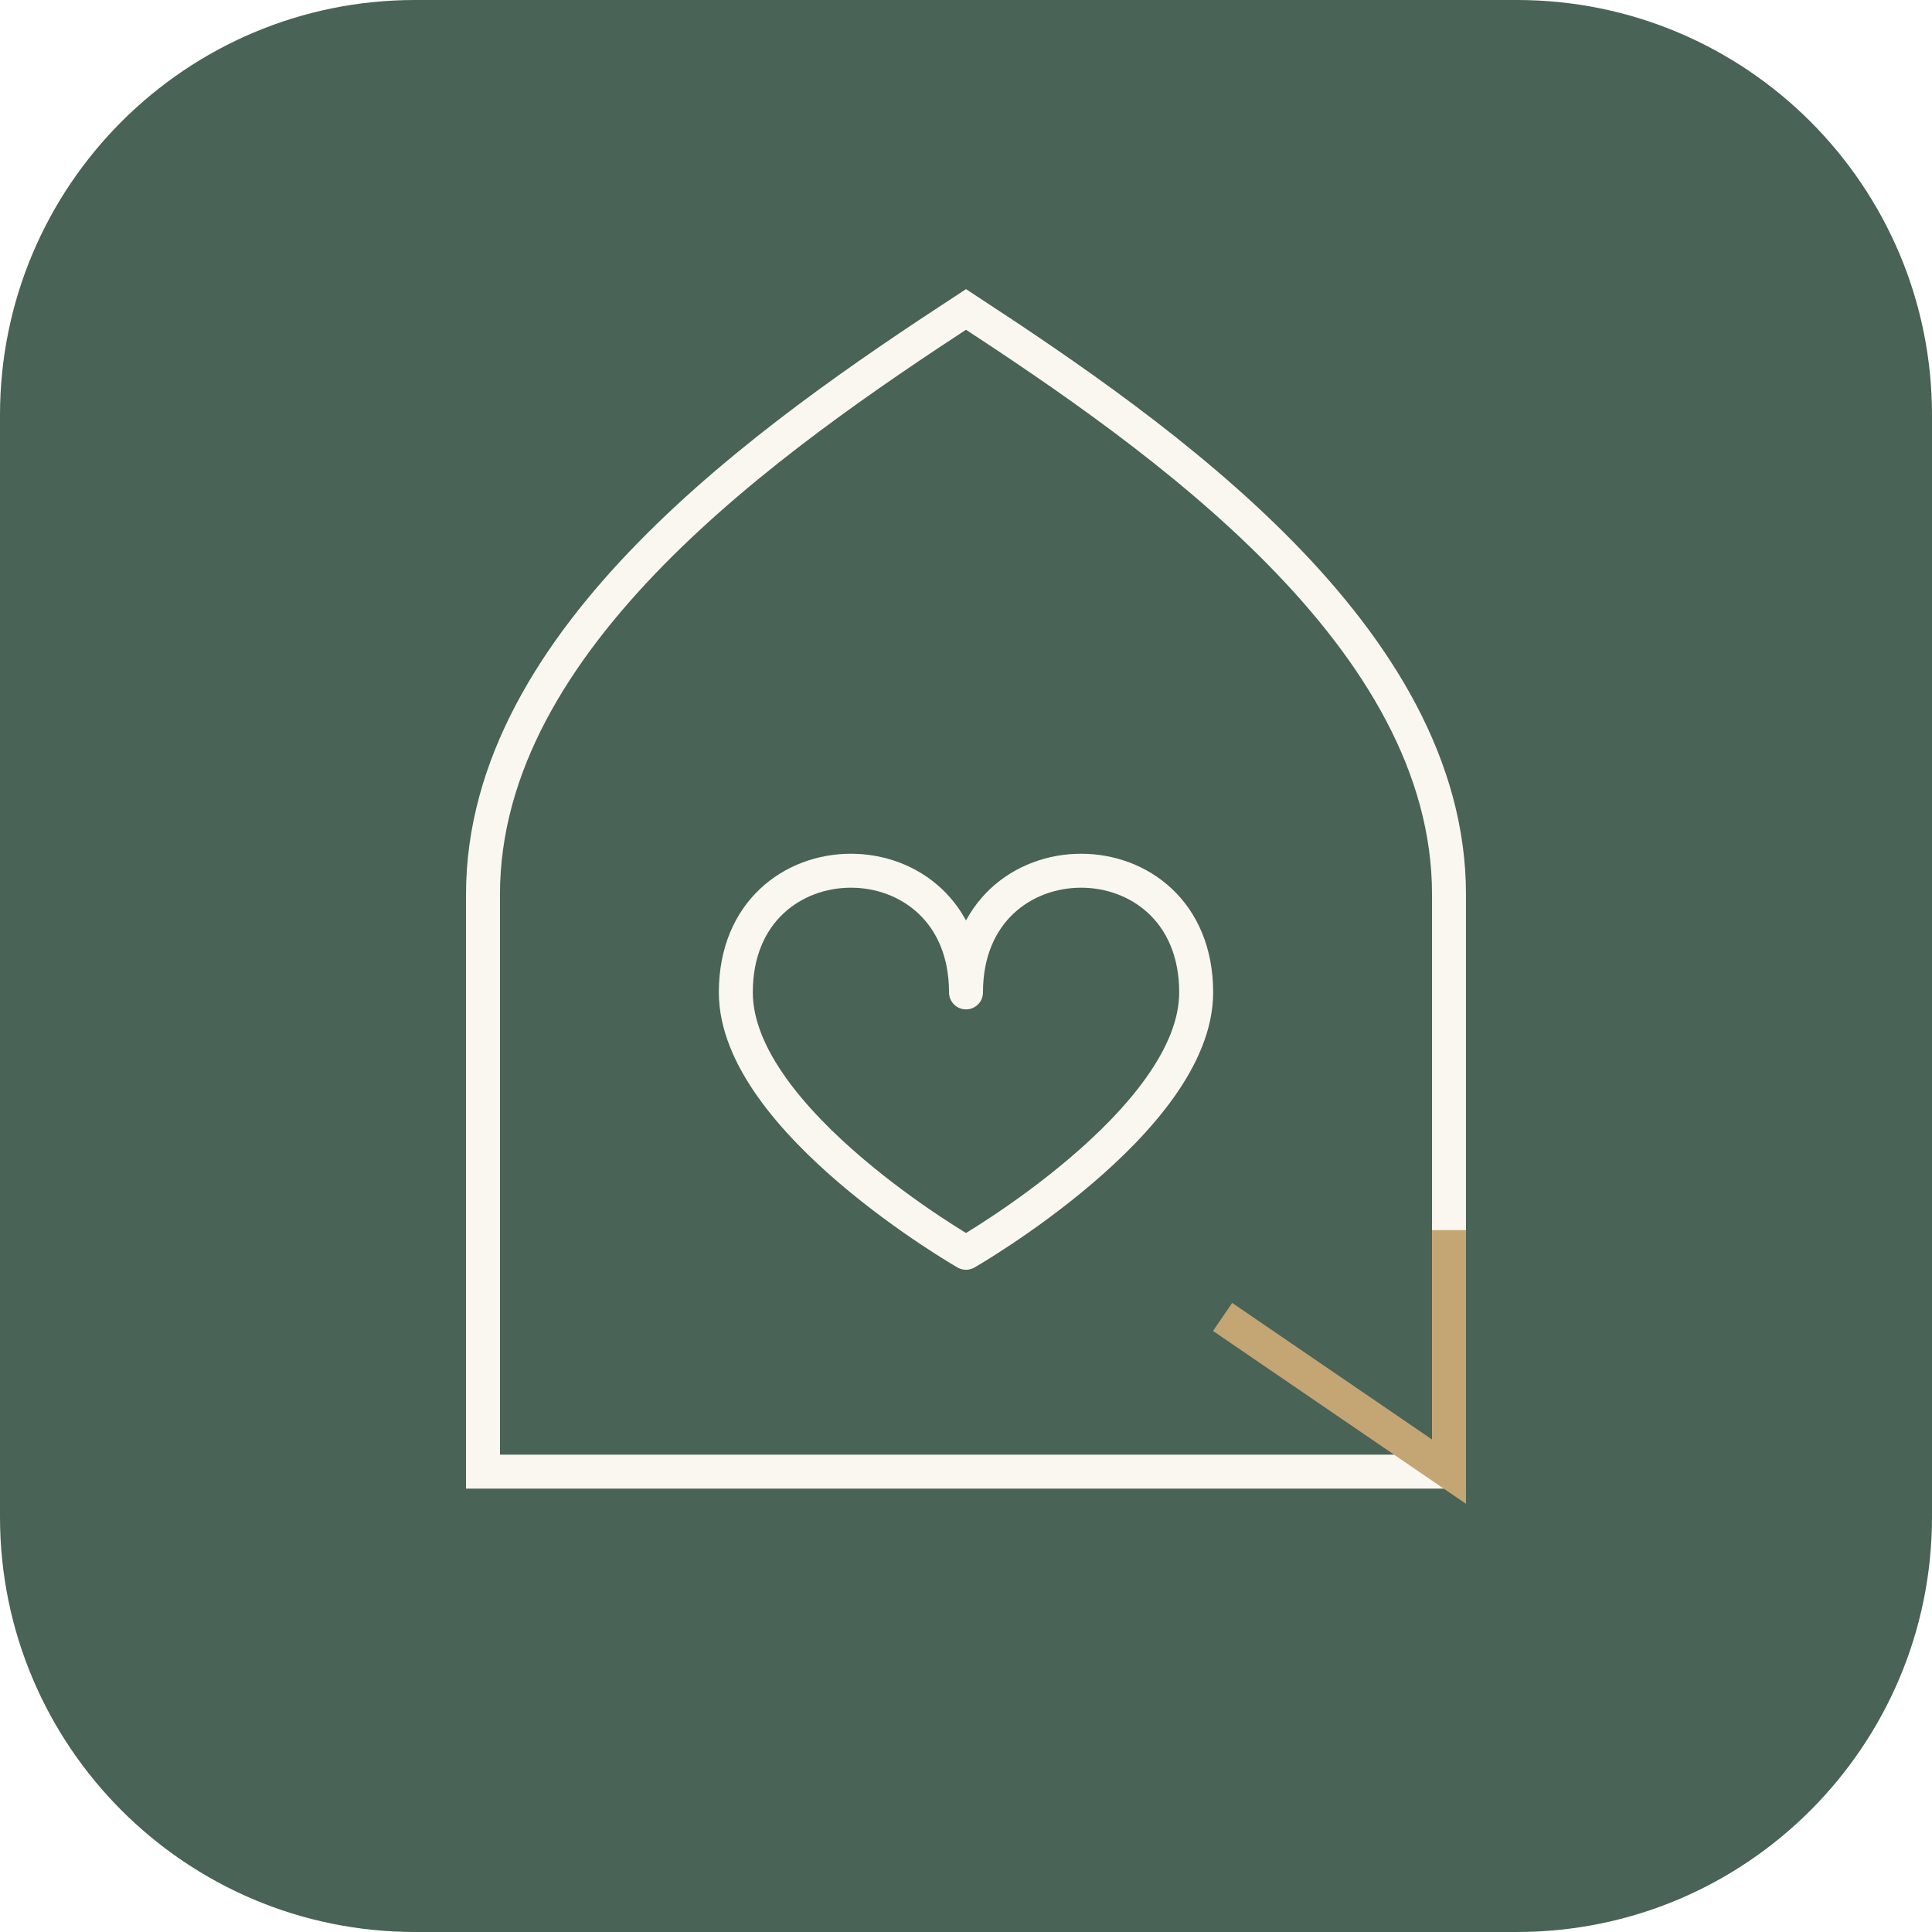
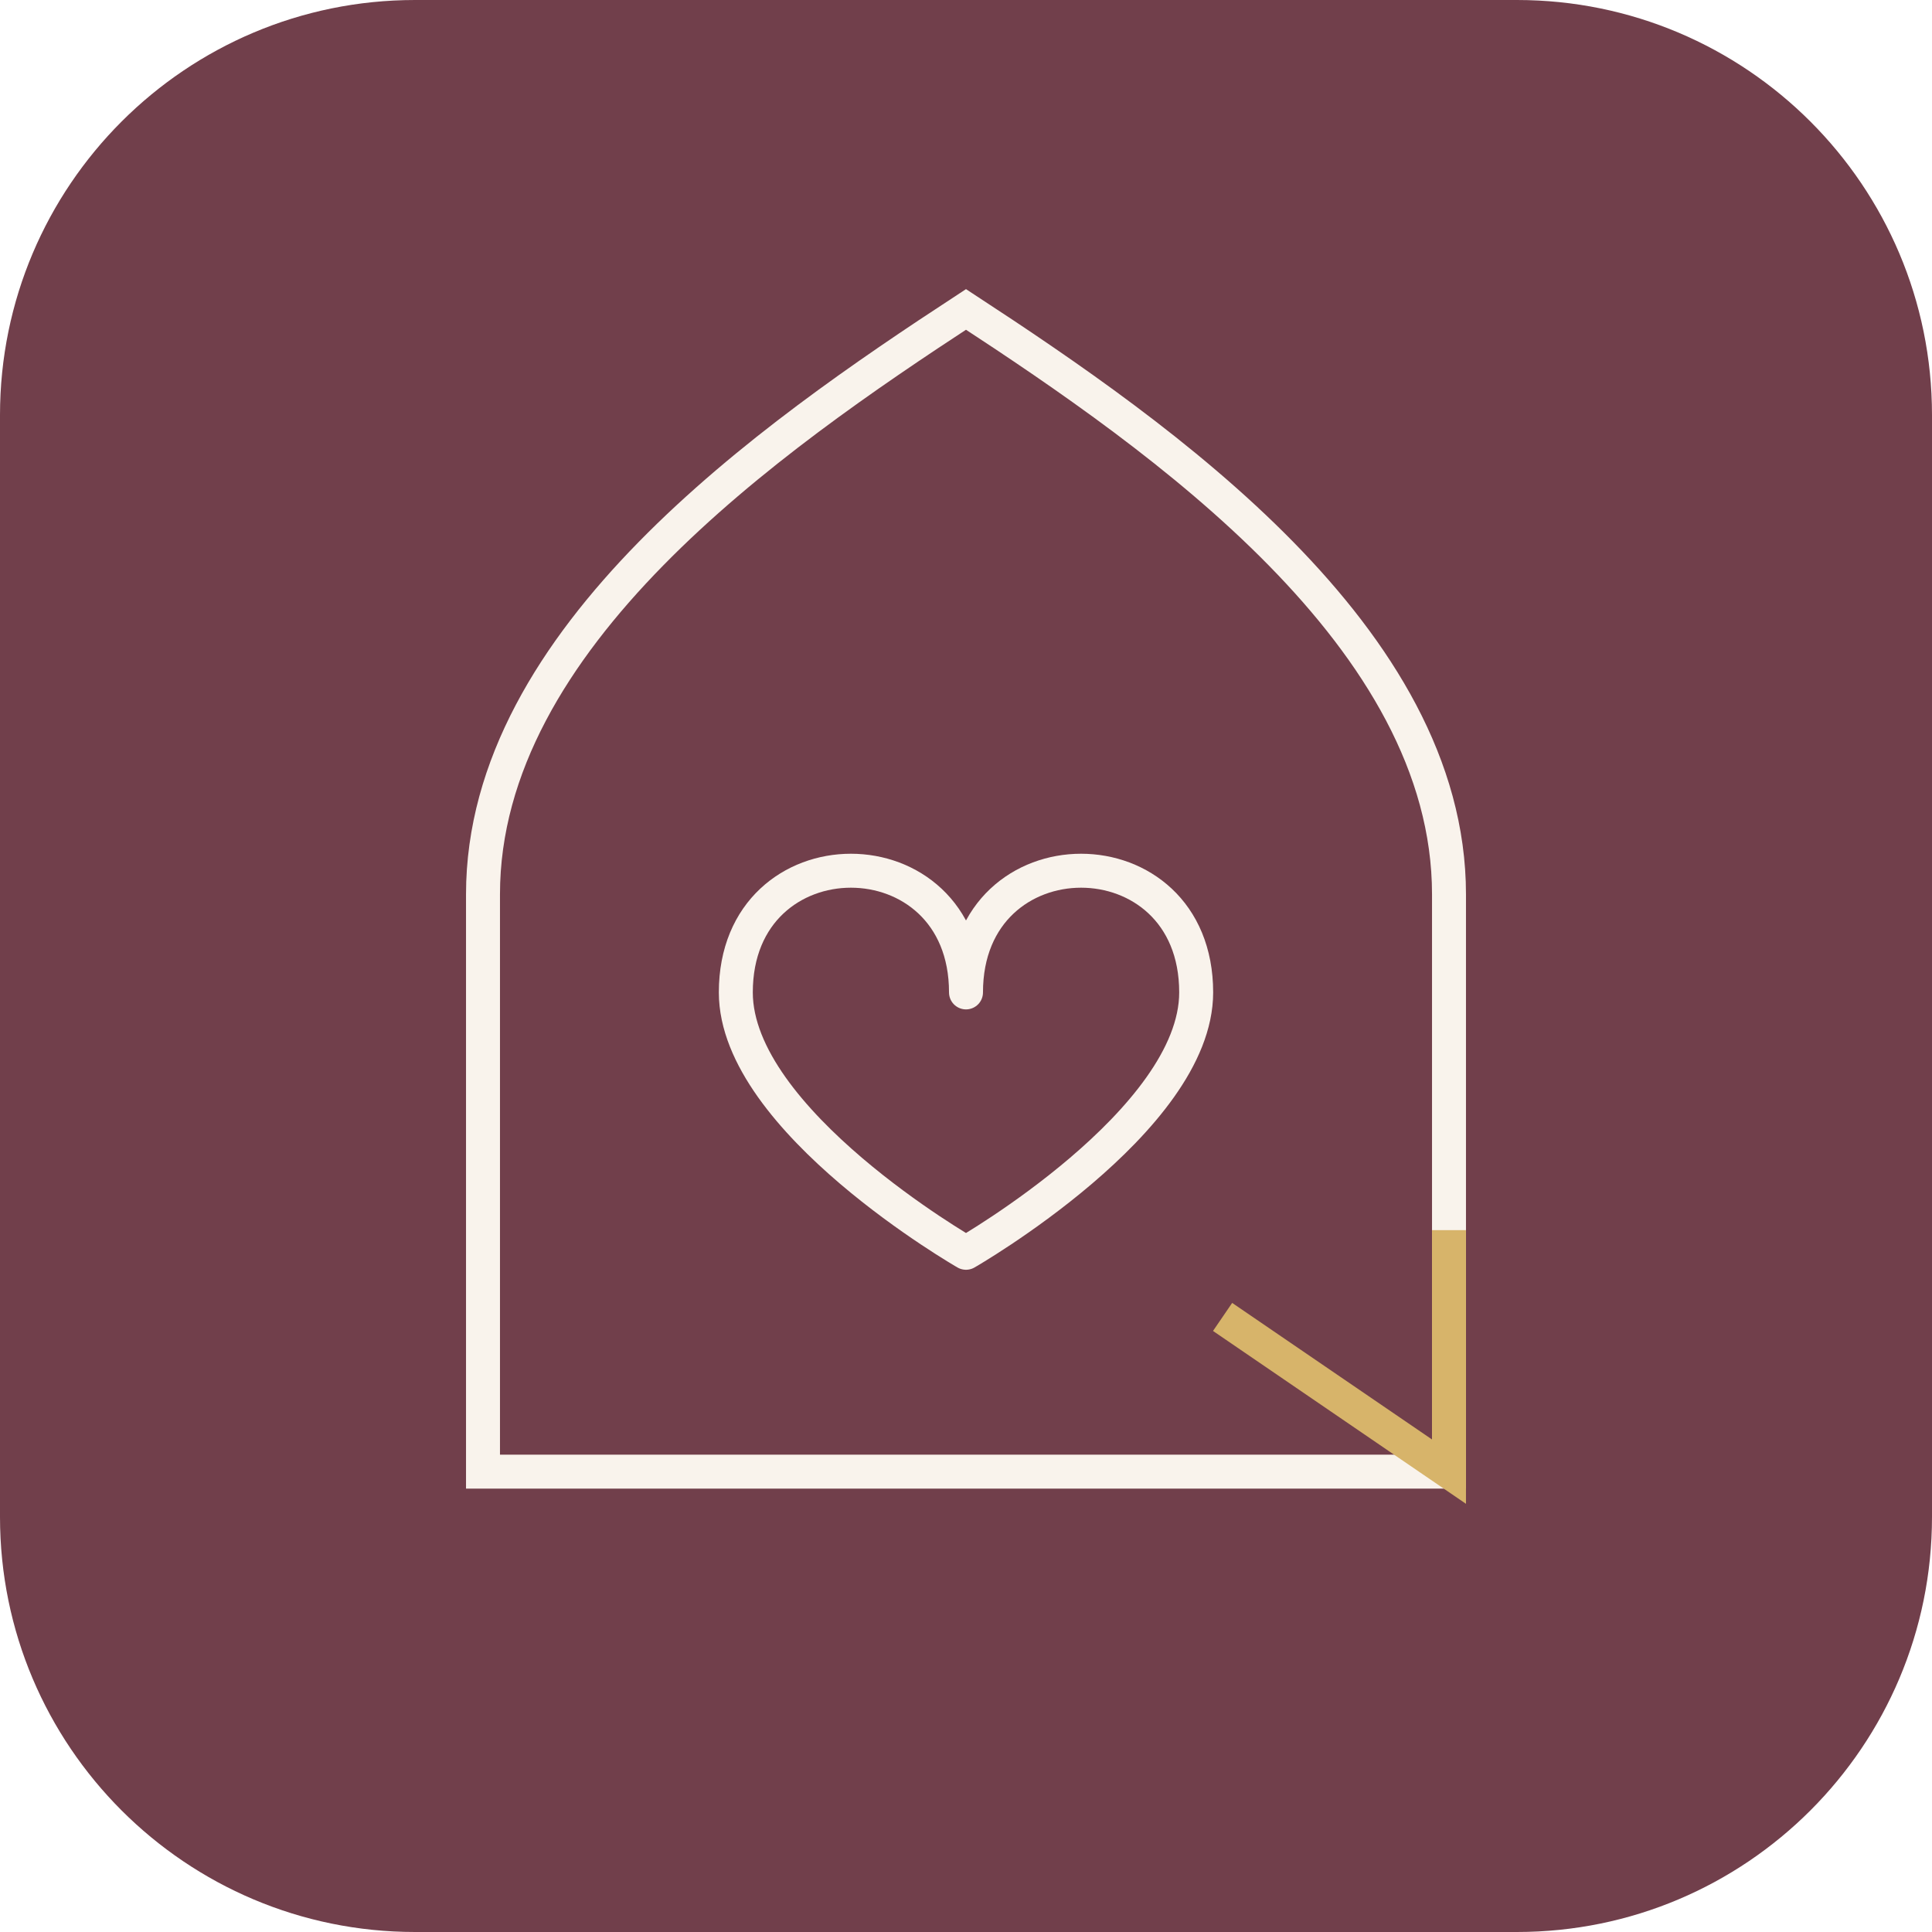
<svg xmlns="http://www.w3.org/2000/svg" width="512" height="512" viewBox="0 0 512 512">
-   <rect width="512" height="512" rx="110" fill="#496356" />
-   <path d="M128 390V237c0-68 76-121 128-155 52 34 128 87 128 155v153H128Z" stroke="#FAF7F0" stroke-width="9" fill="none" />
-   <path d="M195 263c0-43 61-43 61 0 0-43 61-43 61 0 0 34-61 69-61 69s-61-35-61-69Z" stroke="#FAF7F0" stroke-width="9" fill="none" stroke-linejoin="round" />
-   <path d="m324 349 60 41v-64" stroke="#C4A574" stroke-width="9" fill="none" />
+   <rect width="512" height="512" rx="110" fill="#713F4B" />
+   <path d="M128 390V237c0-68 76-121 128-155 52 34 128 87 128 155v153H128Z" stroke="#F9F3EC" stroke-width="9" fill="none" />
+   <path d="M195 263c0-43 61-43 61 0 0-43 61-43 61 0 0 34-61 69-61 69s-61-35-61-69Z" stroke="#F9F3EC" stroke-width="9" fill="none" stroke-linejoin="round" />
+   <path d="m324 349 60 41v-64" stroke="#D7B46A" stroke-width="9" fill="none" />
</svg>
